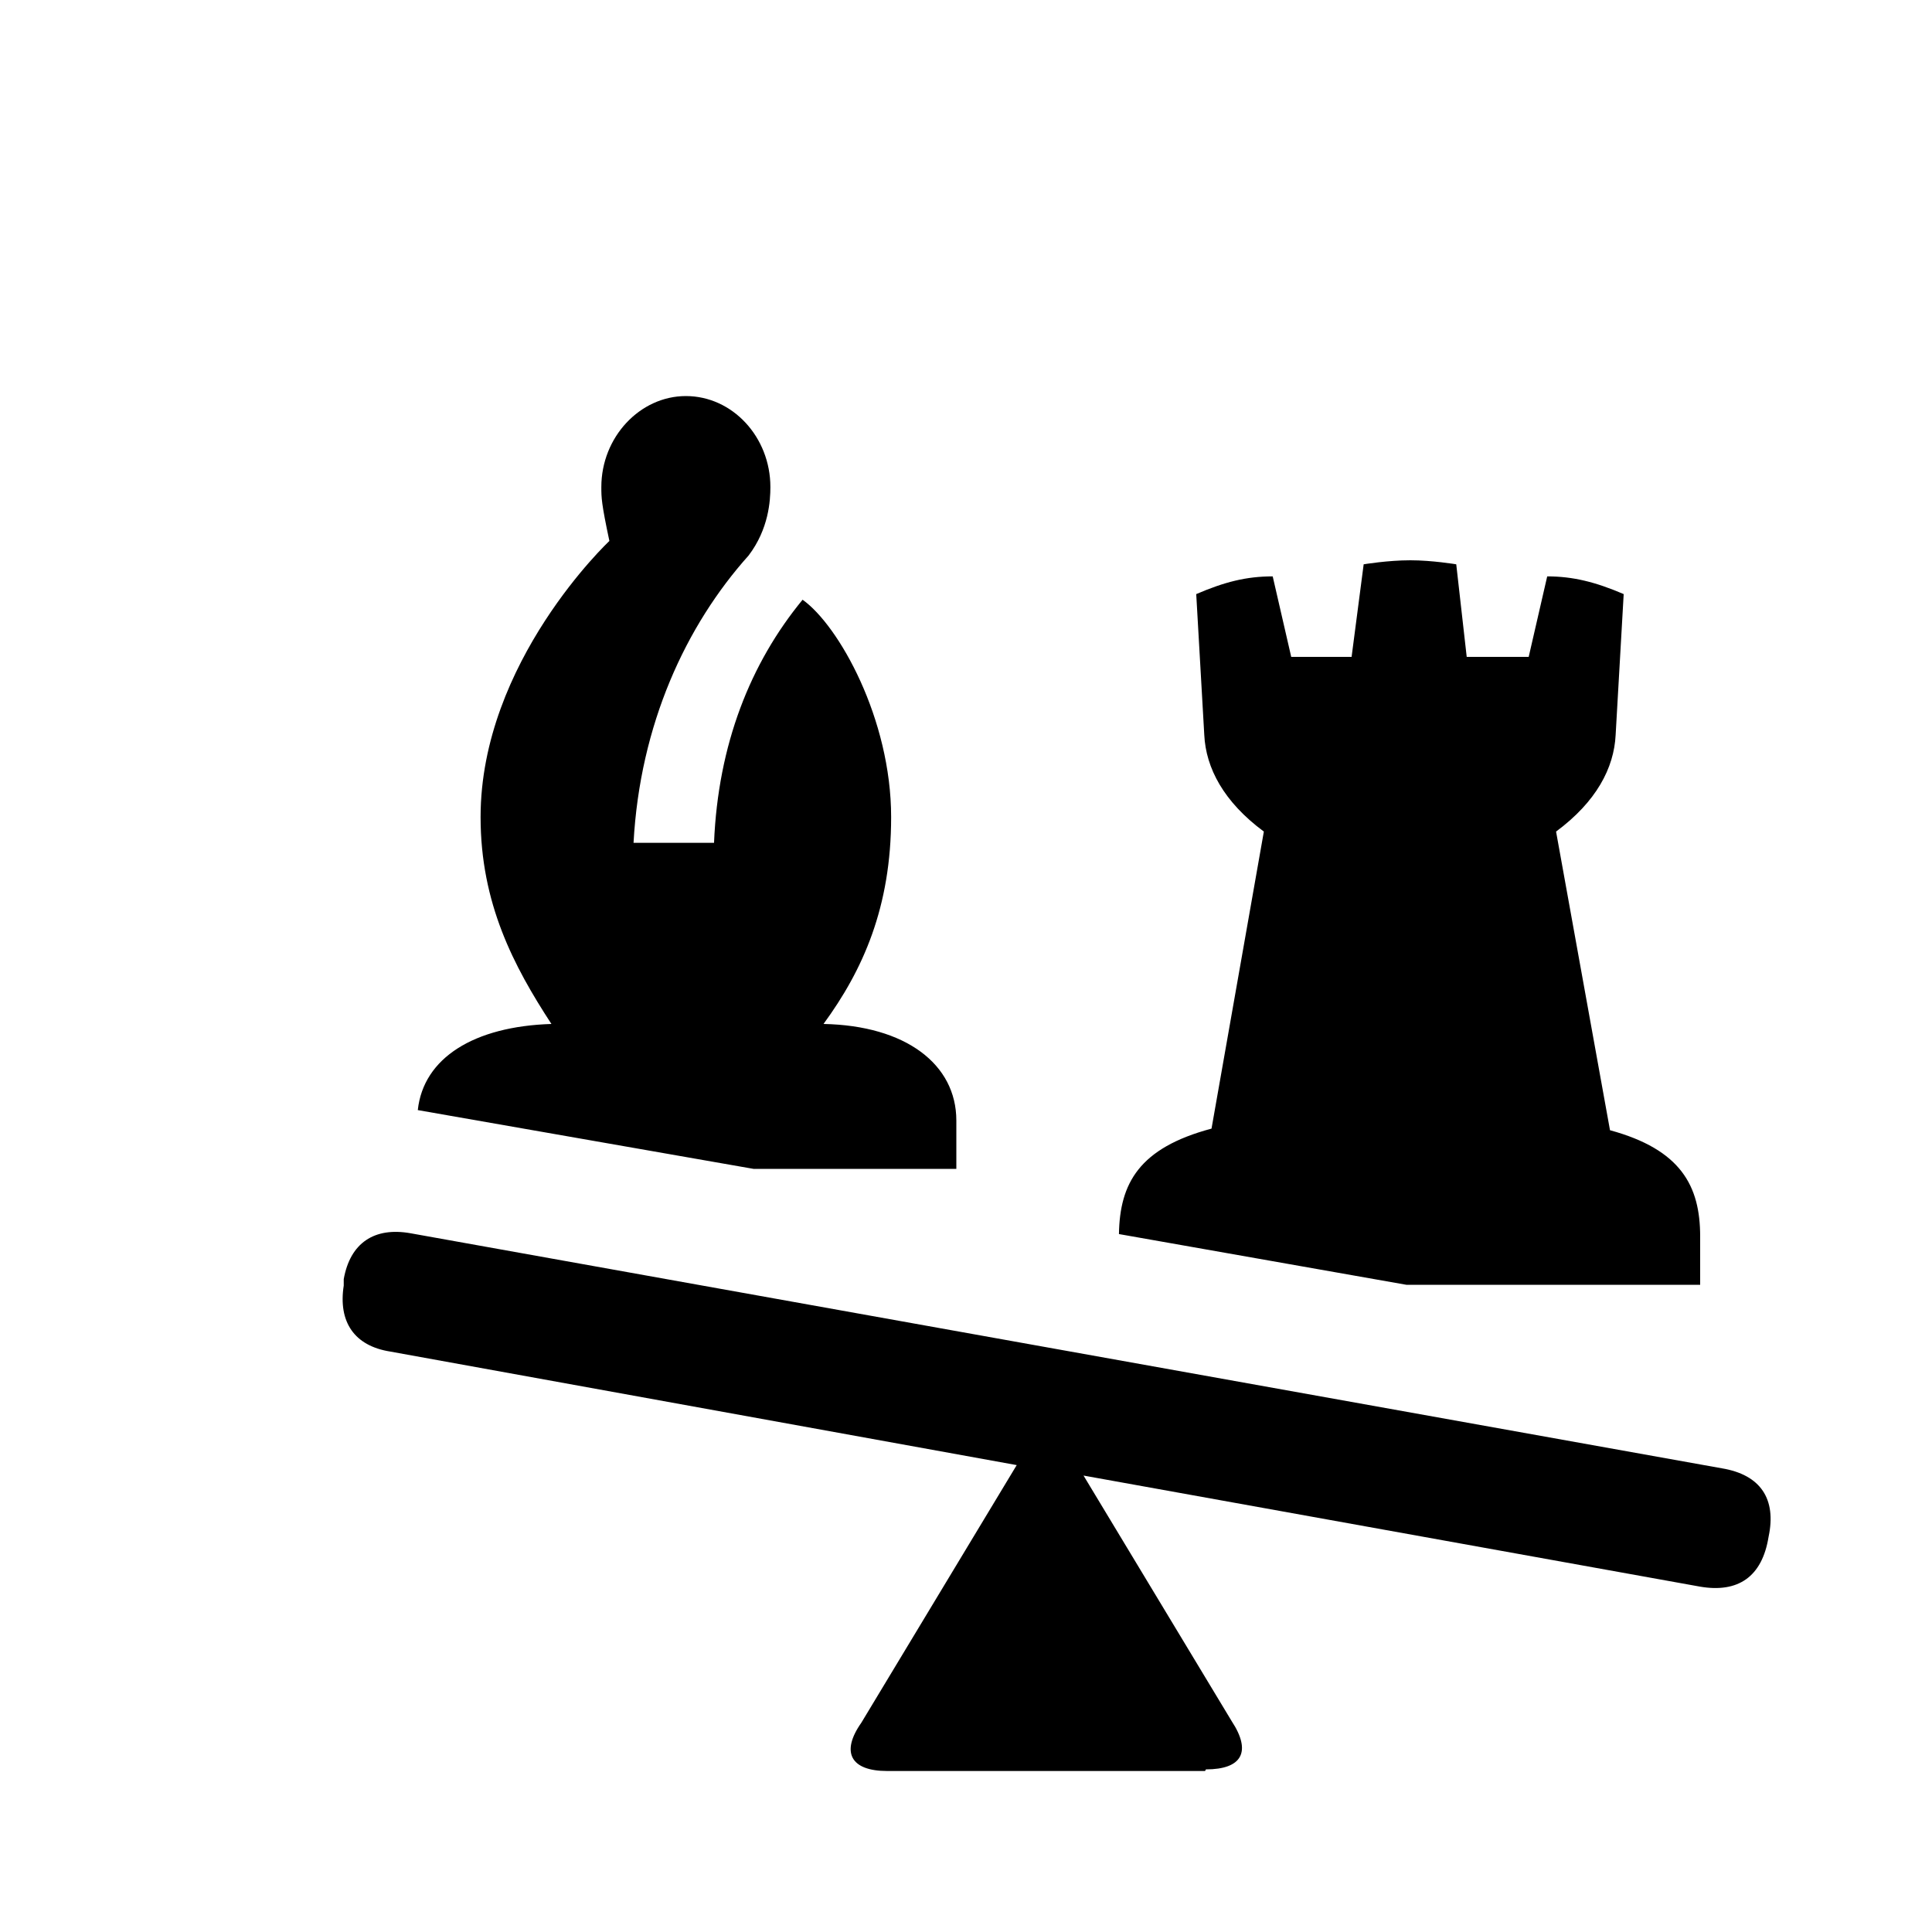
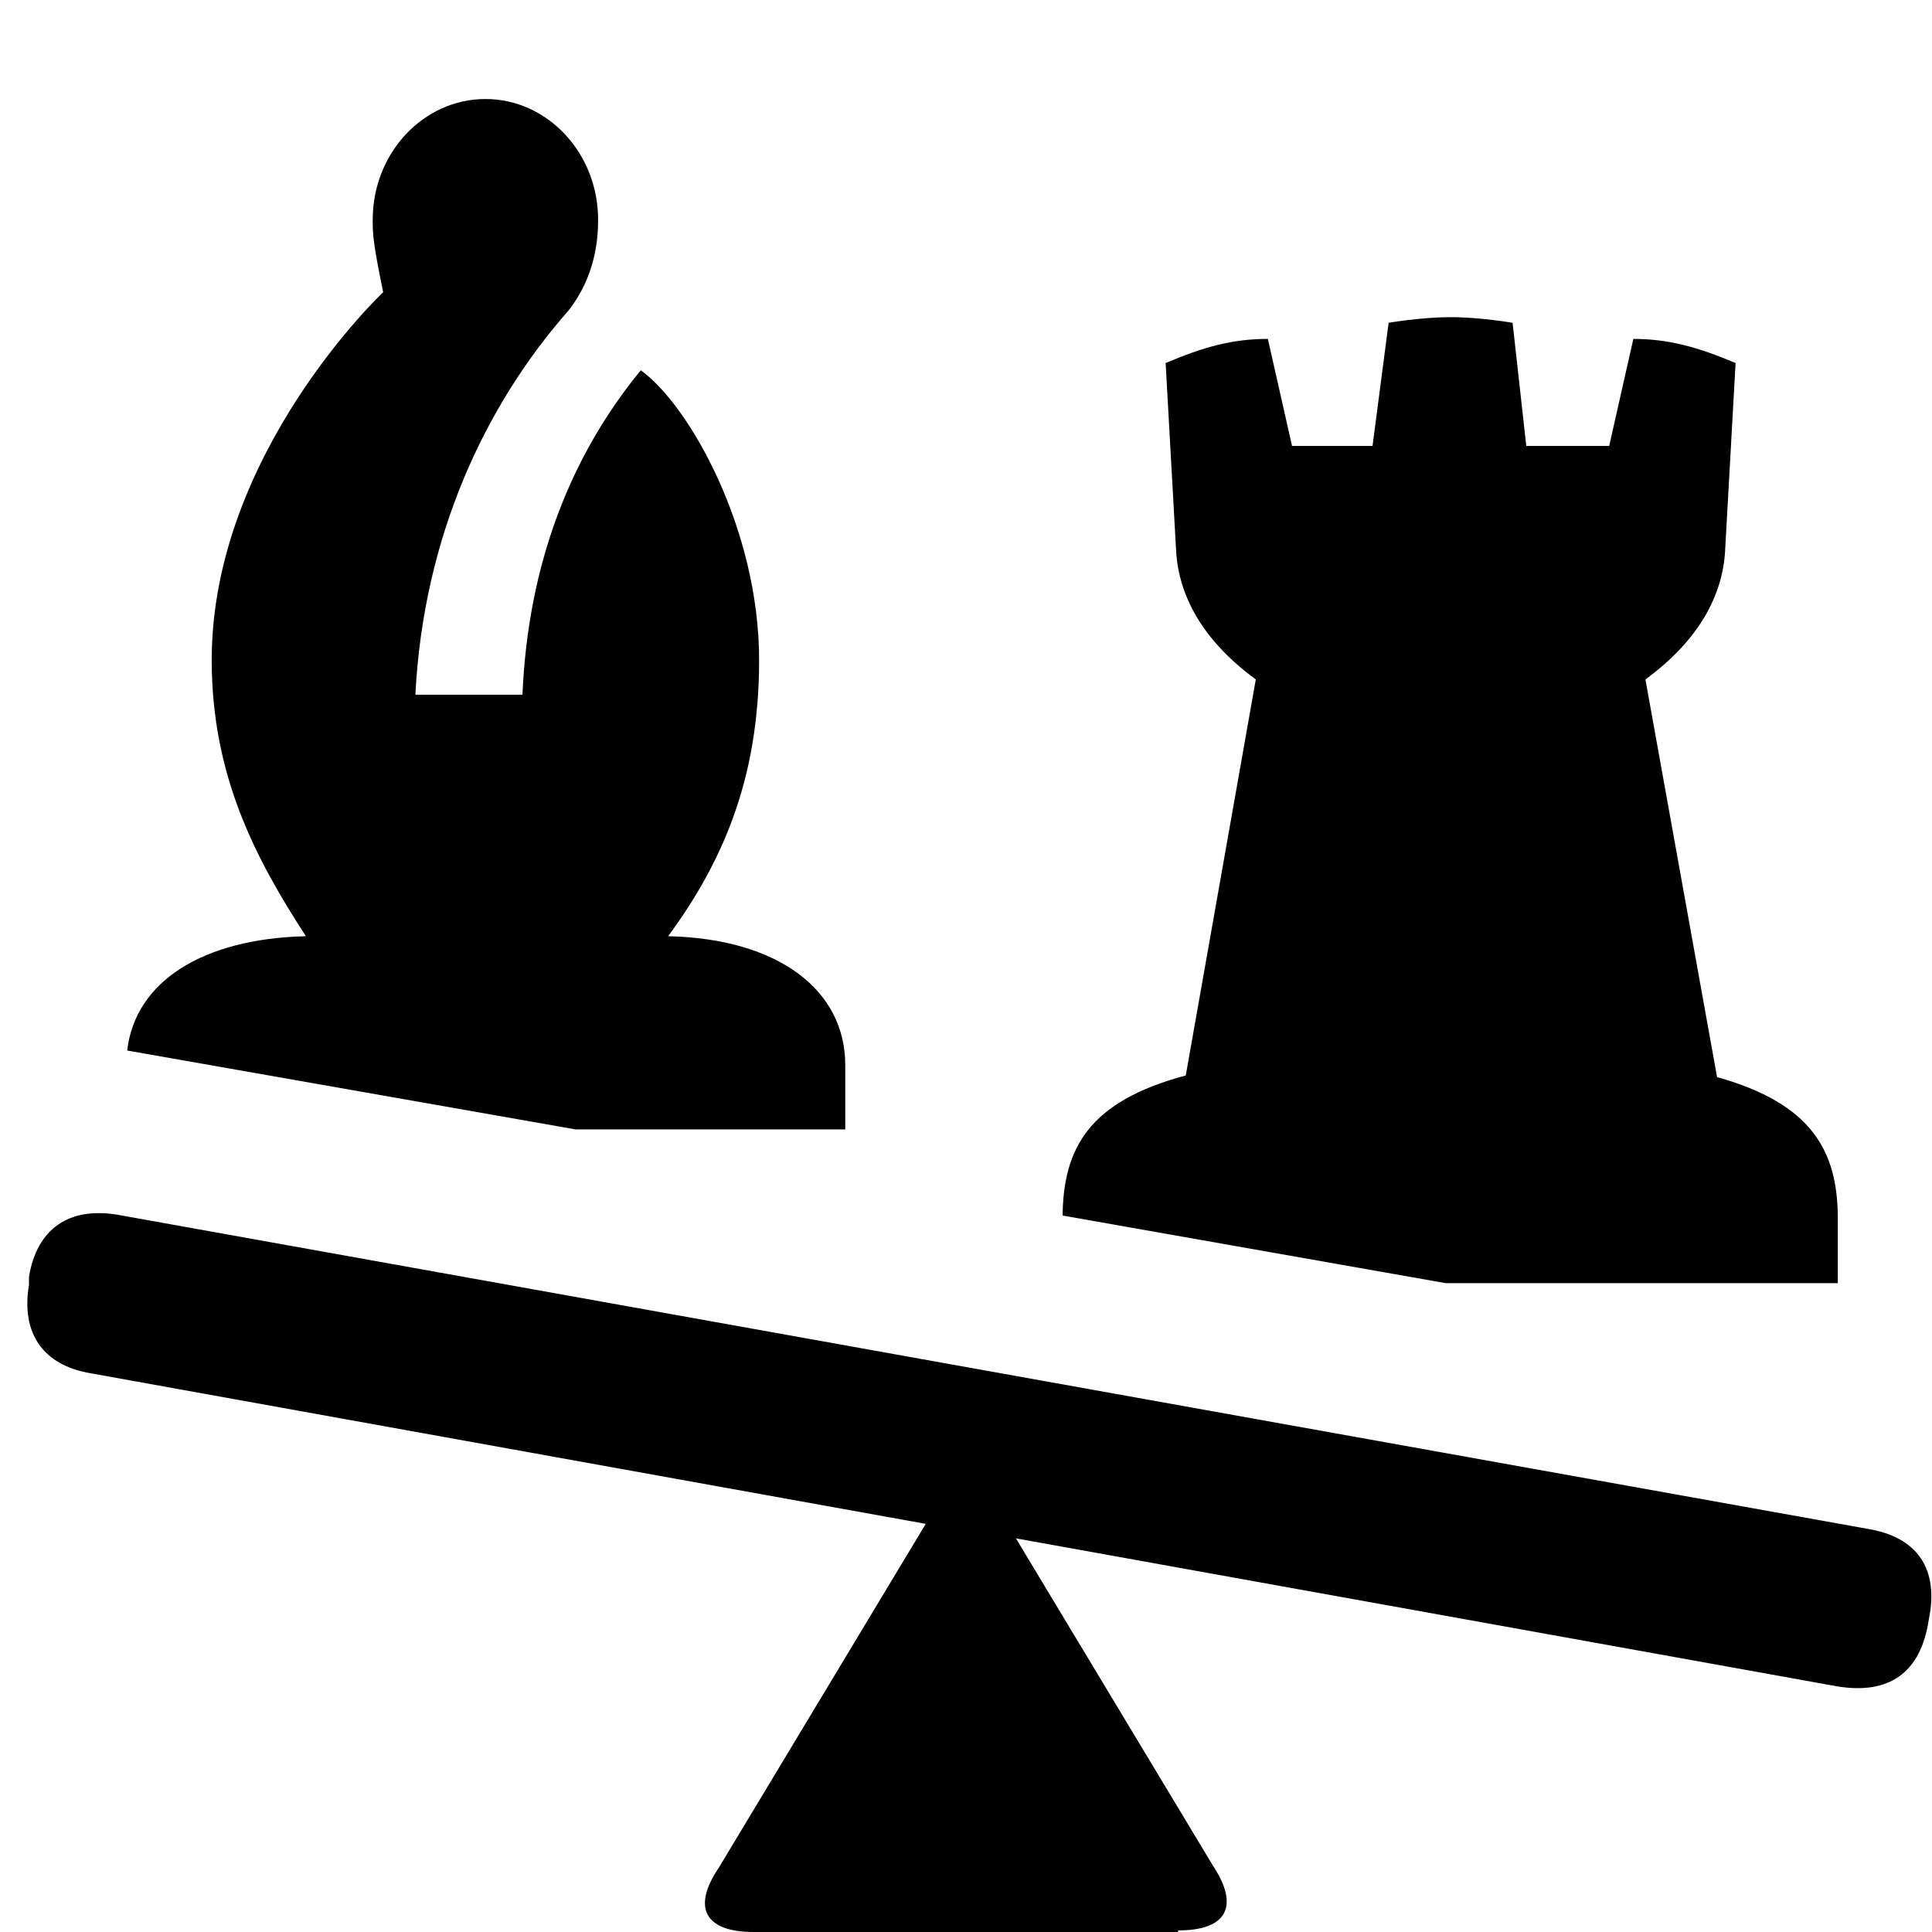
- <svg xmlns="http://www.w3.org/2000/svg" viewBox="0 0 24 24" fill="currentColor">
-   <path d="M13.9,15.33C13.91,14.7,14.15,14.26,15.05,14.02L15.7,10.33C15.2,9.96,14.98,9.54,14.96,9.13L14.86,7.38C15.21,7.23,15.48,7.16,15.81,7.16L16.04,8.16L16.79,8.16L16.94,7.01C16.94,7.01,17.24,6.96,17.52,6.96C17.79,6.96,18.09,7.01,18.09,7.01L18.22,8.16L18.99,8.16L19.22,7.16C19.54,7.16,19.82,7.23,20.17,7.38L20.07,9.13C20.05,9.54,19.83,9.96,19.33,10.33L20,14.04C20.88,14.28,21.12,14.73,21.12,15.36L21.12,15.96L17.47,15.96ZM5.19,13.79C5.26,13.14,5.89,12.75,6.85,12.72C6.38,12,5.97,11.22,5.97,10.15C5.97,8.22,7.57,6.72,7.57,6.72C7.47,6.25,7.47,6.18,7.47,6.05C7.47,5.43,7.95,4.92,8.52,4.92C9.1,4.92,9.57,5.43,9.57,6.05C9.57,6.22,9.55,6.57,9.3,6.9C8.52,7.77,7.95,9,7.87,10.47L8.87,10.47C8.92,9.25,9.32,8.24,9.97,7.45C10.42,7.77,11.07,8.93,11.07,10.15C11.07,11.27,10.72,12.05,10.23,12.72C11.25,12.74,11.88,13.22,11.88,13.92L11.88,14.52L9.36,14.52ZM14.97,22L11.02,22C10.57,22,10.44,21.77,10.7,21.4L12.63,18.2L4.85,16.79C4.4,16.72,4.2,16.42,4.27,15.97L4.27,15.89C4.35,15.44,4.65,15.24,5.1,15.32L21.39,18.24C21.87,18.32,22.07,18.62,21.97,19.09C21.89,19.59,21.59,19.79,21.12,19.71L13.46,18.33L15.3,21.38C15.55,21.76,15.43,21.98,14.98,21.98Z" />
+ <svg xmlns="http://www.w3.org/2000/svg" viewBox="0 0 24 24">
+   <path d="M13.2,15.1C13.21,14.26,13.53,13.68,14.73,13.36L15.6,8.44C14.93,7.95,14.64,7.39,14.61,6.84L14.48,4.51C14.95,4.31,15.31,4.21,15.75,4.21L16.05,5.54L17.05,5.54L17.25,4.01C17.25,4.01,17.65,3.94,18.02,3.94C18.39,3.94,18.79,4.01,18.79,4.01L18.96,5.54L19.99,5.54L20.29,4.21C20.72,4.21,21.09,4.31,21.56,4.51L21.43,6.84C21.4,7.39,21.11,7.95,20.44,8.44L21.33,13.38C22.51,13.71,22.83,14.3,22.83,15.14L22.83,15.94L17.96,15.94Z" fill="currentColor" />
+   <path d="M1.58,13.05C1.68,12.19,2.52,11.66,3.8,11.63C3.17,10.66,2.63,9.63,2.63,8.2C2.63,5.63,4.76,3.63,4.76,3.63C4.63,3,4.63,2.9,4.63,2.73C4.63,1.9,5.26,1.23,6.03,1.23C6.8,1.23,7.43,1.9,7.43,2.73C7.43,2.96,7.4,3.43,7.06,3.86C6.03,5.03,5.26,6.66,5.16,8.63L6.49,8.63C6.56,7,7.09,5.66,7.96,4.6C8.56,5.03,9.43,6.57,9.43,8.2C9.43,9.7,8.96,10.73,8.3,11.63C9.67,11.66,10.5,12.3,10.5,13.23L10.5,14.03L7.15,14.03Z" fill="currentColor" />
+   <path d="M14.63,24L9.36,24C8.76,24,8.59,23.7,8.93,23.2L11.5,18.93L1.13,17.06C0.53,16.96,0.26,16.56,0.36,15.96L0.36,15.86C0.46,15.26,0.86,14.99,1.46,15.09L23.19,18.99C23.82,19.09,24.09,19.49,23.96,20.12C23.86,20.79,23.46,21.05,22.83,20.95L12.62,19.11L15.07,23.18C15.4,23.68,15.24,23.98,14.64,23.98Z" fill="currentColor" />
</svg>
